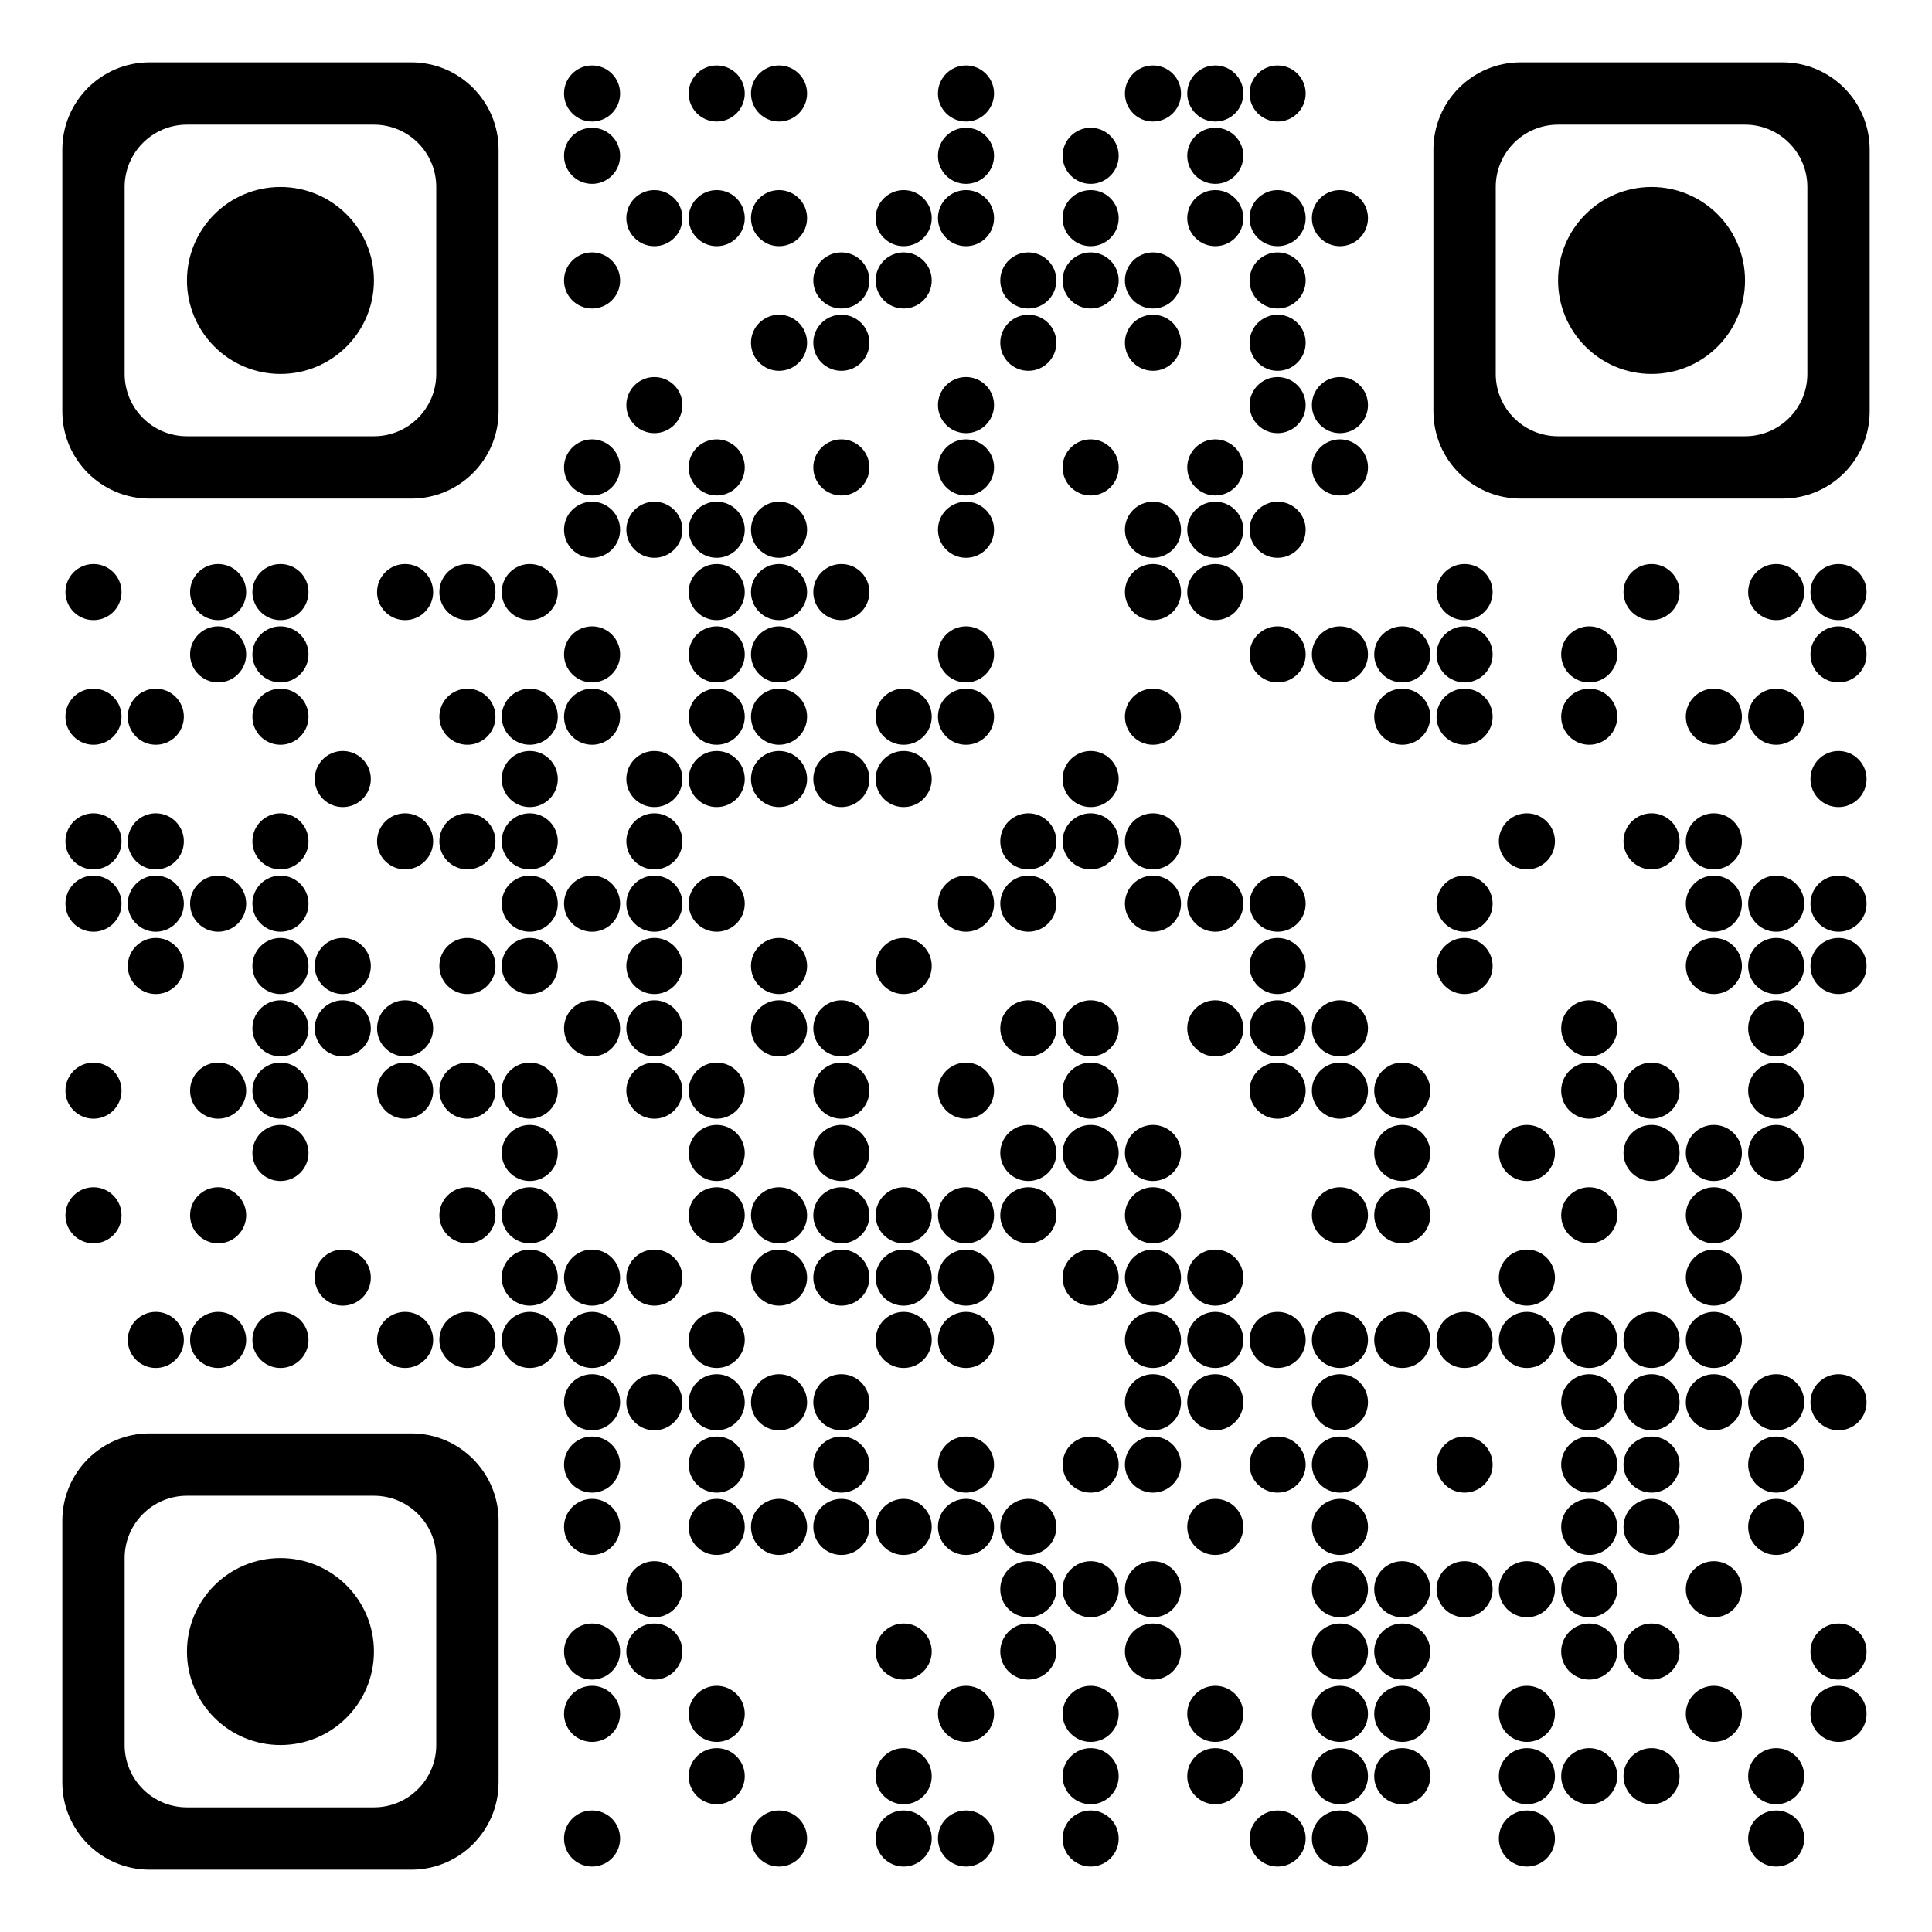
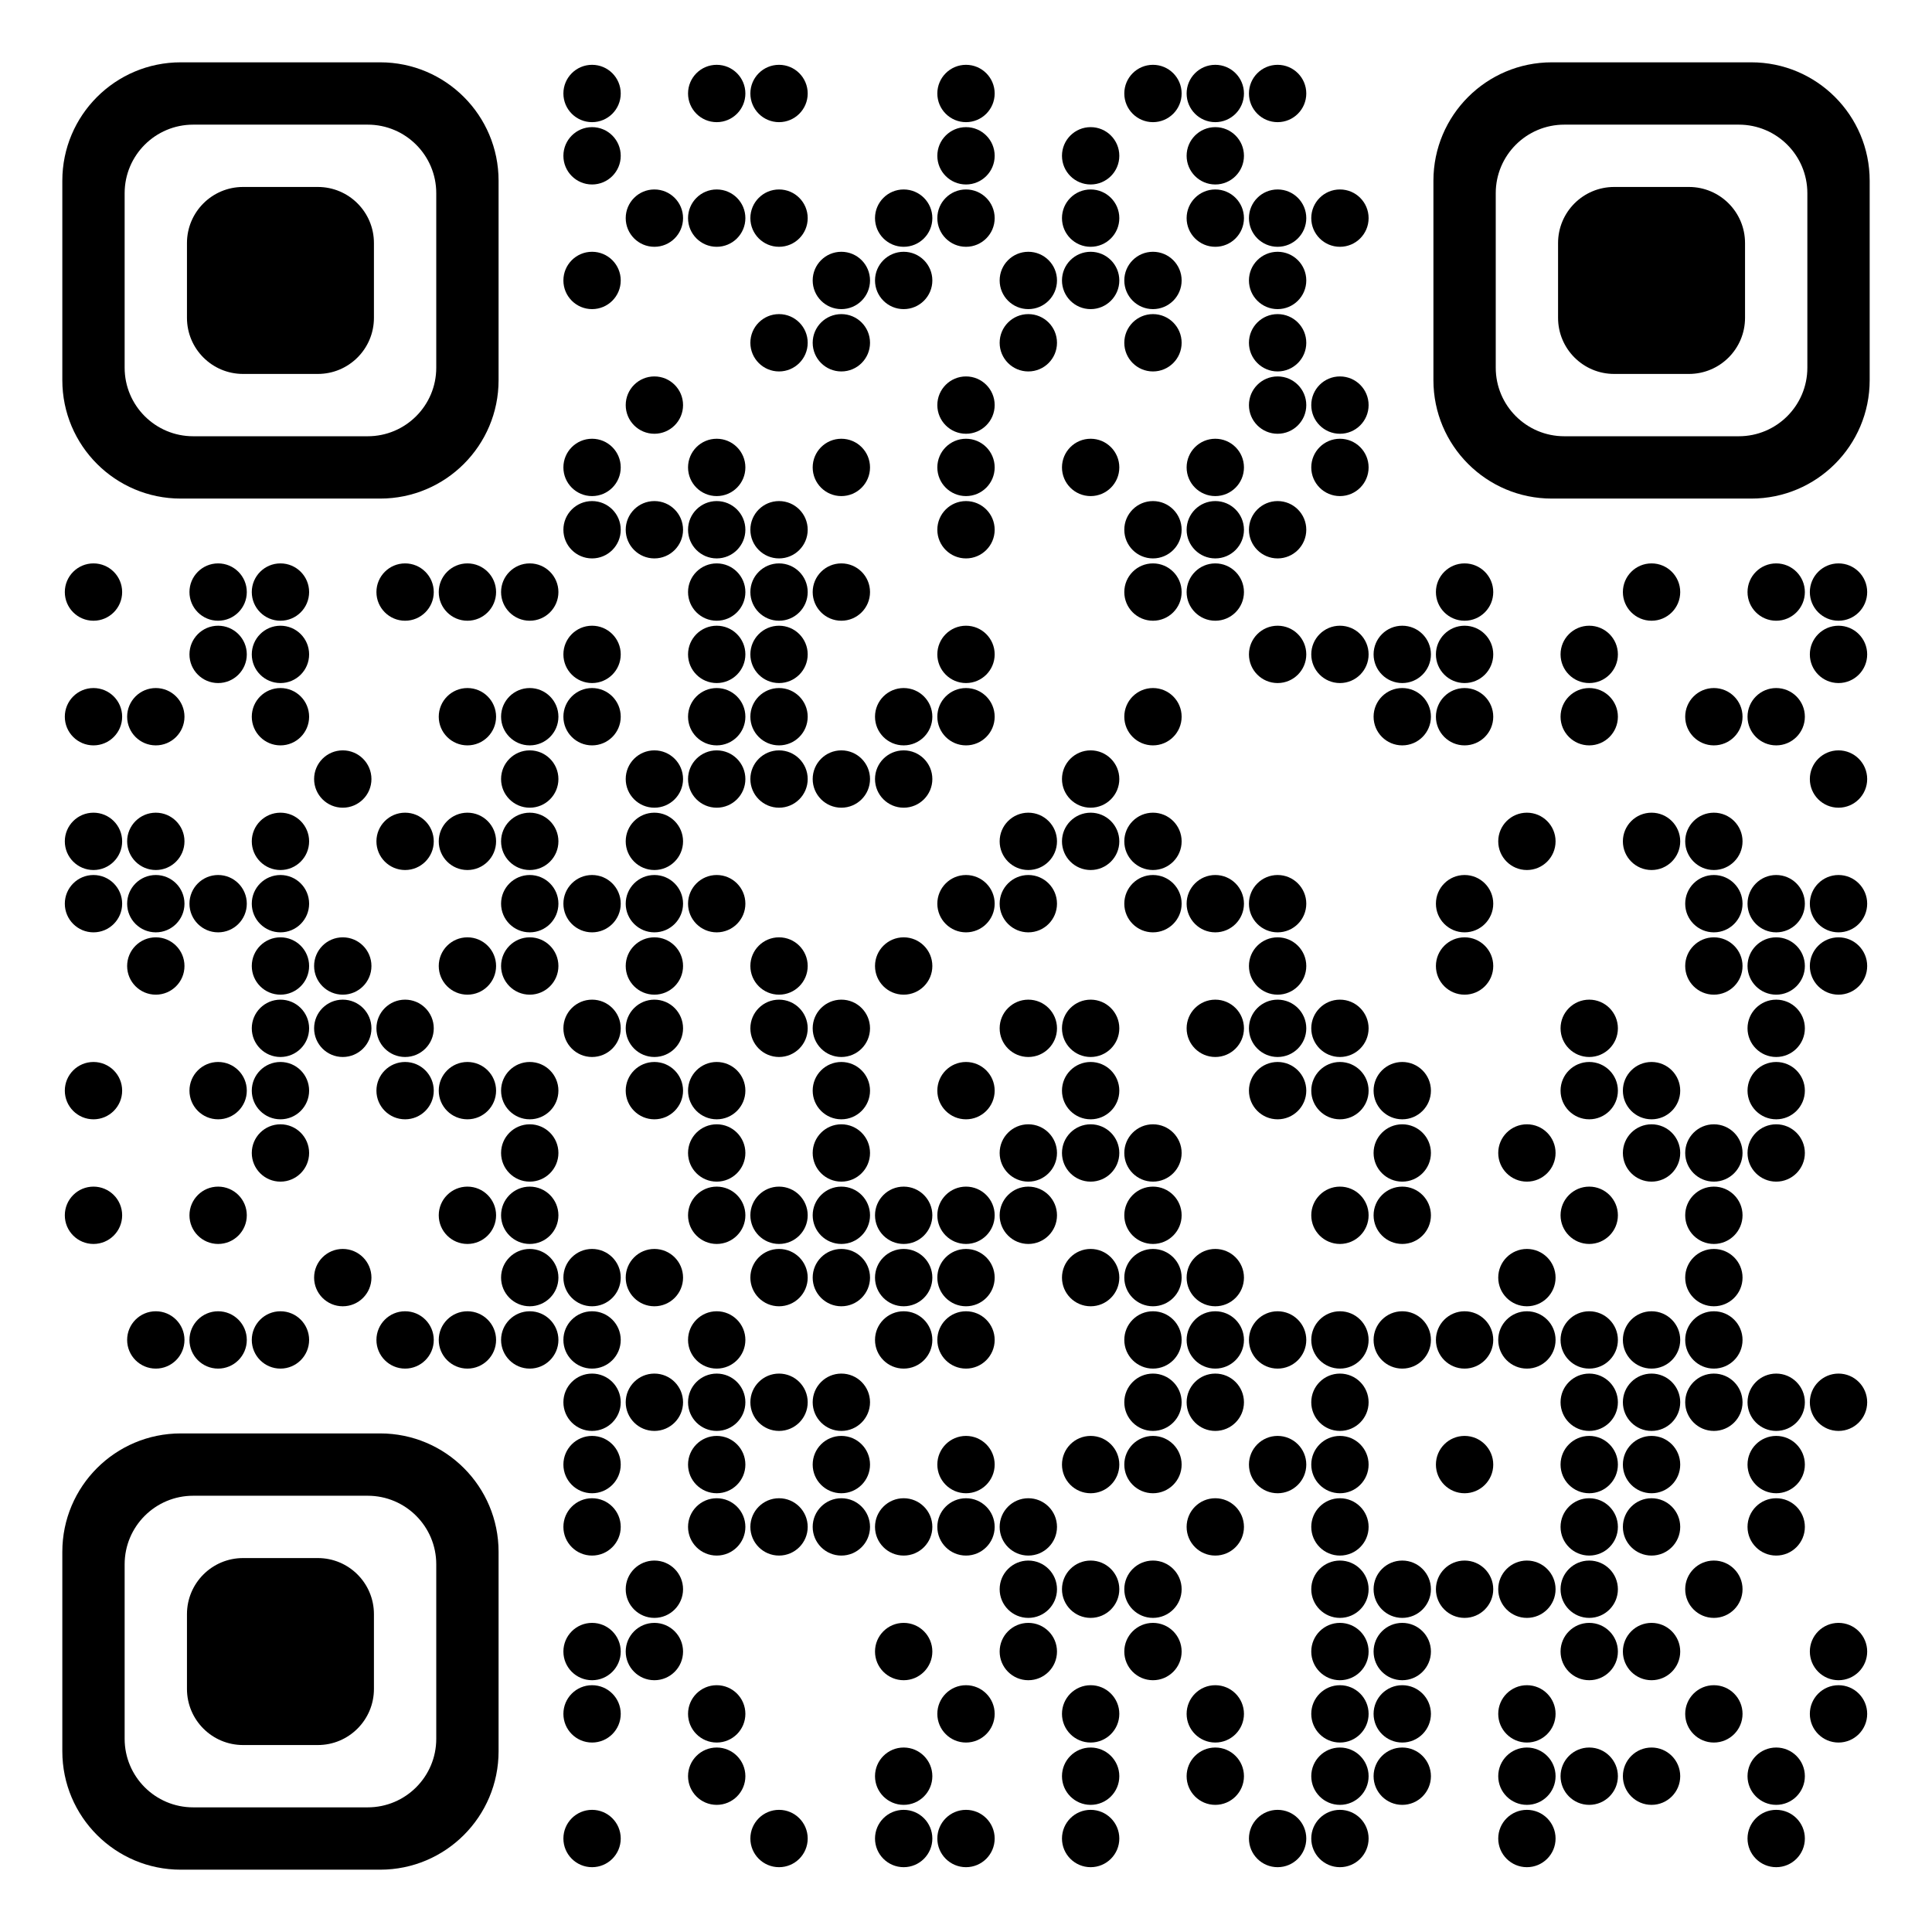
<svg xmlns="http://www.w3.org/2000/svg" viewBox="0 0 31 31">
  <g>
-     <circle cx="9.5" cy="1.5" r=".45" />
-     <circle cx="11.5" cy="1.5" r=".45" />
-     <circle cx="12.5" cy="1.5" r=".45" />
-     <circle cx="15.5" cy="1.5" r=".45" />
-     <circle cx="18.5" cy="1.5" r=".45" />
-     <circle cx="19.5" cy="1.5" r=".45" />
-     <circle cx="20.5" cy="1.5" r=".45" />
-     <circle cx="9.5" cy="2.5" r=".45" />
-     <circle cx="15.5" cy="2.5" r=".45" />
-     <circle cx="17.5" cy="2.5" r=".45" />
-     <circle cx="19.5" cy="2.5" r=".45" />
-     <circle cx="10.5" cy="3.5" r=".45" />
-     <circle cx="11.5" cy="3.5" r=".45" />
-     <circle cx="12.5" cy="3.5" r=".45" />
-     <circle cx="14.5" cy="3.5" r=".45" />
-     <circle cx="15.5" cy="3.5" r=".45" />
-     <circle cx="17.5" cy="3.5" r=".45" />
-     <circle cx="19.5" cy="3.5" r=".45" />
-     <circle cx="20.5" cy="3.5" r=".45" />
-     <circle cx="21.5" cy="3.5" r=".45" />
-     <circle cx="9.5" cy="4.5" r=".45" />
-     <circle cx="13.5" cy="4.5" r=".45" />
-     <circle cx="14.5" cy="4.5" r=".45" />
-     <circle cx="16.5" cy="4.5" r=".45" />
-     <circle cx="17.5" cy="4.5" r=".45" />
-     <circle cx="18.5" cy="4.5" r=".45" />
-     <circle cx="20.5" cy="4.5" r=".45" />
-     <circle cx="12.5" cy="5.5" r=".45" />
-     <circle cx="13.5" cy="5.5" r=".45" />
-     <circle cx="16.5" cy="5.5" r=".45" />
-     <circle cx="18.5" cy="5.5" r=".45" />
-     <circle cx="20.5" cy="5.5" r=".45" />
-     <circle cx="10.5" cy="6.5" r=".45" />
-     <circle cx="15.5" cy="6.5" r=".45" />
-     <circle cx="20.5" cy="6.5" r=".45" />
-     <circle cx="21.5" cy="6.5" r=".45" />
-     <circle cx="9.5" cy="7.5" r=".45" />
-     <circle cx="11.5" cy="7.5" r=".45" />
-     <circle cx="13.5" cy="7.5" r=".45" />
-     <circle cx="15.5" cy="7.5" r=".45" />
-     <circle cx="17.5" cy="7.5" r=".45" />
-     <circle cx="19.5" cy="7.5" r=".45" />
-     <circle cx="21.5" cy="7.5" r=".45" />
-     <circle cx="9.5" cy="8.5" r=".45" />
-     <circle cx="10.5" cy="8.5" r=".45" />
-     <circle cx="11.5" cy="8.5" r=".45" />
-     <circle cx="12.5" cy="8.5" r=".45" />
-     <circle cx="15.5" cy="8.5" r=".45" />
-     <circle cx="18.5" cy="8.5" r=".45" />
-     <circle cx="19.5" cy="8.5" r=".45" />
-     <circle cx="20.5" cy="8.5" r=".45" />
-     <circle cx="1.5" cy="9.5" r=".45" />
-     <circle cx="3.5" cy="9.5" r=".45" />
-     <circle cx="4.5" cy="9.5" r=".45" />
-     <circle cx="6.5" cy="9.5" r=".45" />
-     <circle cx="7.5" cy="9.5" r=".45" />
-     <circle cx="8.5" cy="9.5" r=".45" />
-     <circle cx="11.5" cy="9.5" r=".45" />
-     <circle cx="12.5" cy="9.5" r=".45" />
-     <circle cx="13.5" cy="9.5" r=".45" />
-     <circle cx="18.5" cy="9.5" r=".45" />
-     <circle cx="19.5" cy="9.5" r=".45" />
-     <circle cx="23.5" cy="9.5" r=".45" />
-     <circle cx="26.5" cy="9.5" r=".45" />
-     <circle cx="28.5" cy="9.5" r=".45" />
-     <circle cx="29.5" cy="9.5" r=".45" />
-     <circle cx="3.5" cy="10.5" r=".45" />
-     <circle cx="4.5" cy="10.5" r=".45" />
-     <circle cx="9.5" cy="10.5" r=".45" />
-     <circle cx="11.5" cy="10.5" r=".45" />
-     <circle cx="12.5" cy="10.5" r=".45" />
-     <circle cx="15.5" cy="10.5" r=".45" />
-     <circle cx="20.5" cy="10.5" r=".45" />
-     <circle cx="21.5" cy="10.5" r=".45" />
-     <circle cx="22.5" cy="10.5" r=".45" />
-     <circle cx="23.5" cy="10.5" r=".45" />
-     <circle cx="25.5" cy="10.5" r=".45" />
-     <circle cx="29.5" cy="10.5" r=".45" />
-     <circle cx="1.5" cy="11.5" r=".45" />
-     <circle cx="2.5" cy="11.5" r=".45" />
-     <circle cx="4.5" cy="11.5" r=".45" />
-     <circle cx="7.5" cy="11.5" r=".45" />
-     <circle cx="8.5" cy="11.5" r=".45" />
-     <circle cx="9.5" cy="11.5" r=".45" />
-     <circle cx="11.5" cy="11.5" r=".45" />
-     <circle cx="12.5" cy="11.5" r=".45" />
-     <circle cx="14.5" cy="11.5" r=".45" />
-     <circle cx="15.5" cy="11.5" r=".45" />
-     <circle cx="18.5" cy="11.5" r=".45" />
-     <circle cx="22.5" cy="11.5" r=".45" />
-     <circle cx="23.5" cy="11.5" r=".45" />
-     <circle cx="25.5" cy="11.5" r=".45" />
-     <circle cx="27.5" cy="11.5" r=".45" />
-     <circle cx="28.5" cy="11.5" r=".45" />
-     <circle cx="5.5" cy="12.5" r=".45" />
-     <circle cx="8.5" cy="12.5" r=".45" />
-     <circle cx="10.5" cy="12.5" r=".45" />
-     <circle cx="11.5" cy="12.5" r=".45" />
-     <circle cx="12.5" cy="12.5" r=".45" />
-     <circle cx="13.5" cy="12.5" r=".45" />
-     <circle cx="14.5" cy="12.5" r=".45" />
-     <circle cx="17.5" cy="12.5" r=".45" />
-     <circle cx="29.5" cy="12.5" r=".45" />
-     <circle cx="1.5" cy="13.5" r=".45" />
-     <circle cx="2.5" cy="13.5" r=".45" />
-     <circle cx="4.5" cy="13.5" r=".45" />
-     <circle cx="6.5" cy="13.5" r=".45" />
-     <circle cx="7.5" cy="13.5" r=".45" />
-     <circle cx="8.5" cy="13.5" r=".45" />
-     <circle cx="10.5" cy="13.5" r=".45" />
-     <circle cx="16.5" cy="13.5" r=".45" />
-     <circle cx="17.5" cy="13.5" r=".45" />
-     <circle cx="18.5" cy="13.5" r=".45" />
-     <circle cx="24.5" cy="13.5" r=".45" />
-     <circle cx="26.5" cy="13.5" r=".45" />
-     <circle cx="27.5" cy="13.5" r=".45" />
-     <circle cx="1.5" cy="14.5" r=".45" />
-     <circle cx="2.5" cy="14.5" r=".45" />
-     <circle cx="3.5" cy="14.5" r=".45" />
-     <circle cx="4.5" cy="14.5" r=".45" />
-     <circle cx="8.5" cy="14.5" r=".45" />
-     <circle cx="9.5" cy="14.5" r=".45" />
-     <circle cx="10.5" cy="14.5" r=".45" />
-     <circle cx="11.5" cy="14.5" r=".45" />
-     <circle cx="15.5" cy="14.5" r=".45" />
-     <circle cx="16.5" cy="14.5" r=".45" />
-     <circle cx="18.5" cy="14.5" r=".45" />
-     <circle cx="19.5" cy="14.5" r=".45" />
-     <circle cx="20.5" cy="14.5" r=".45" />
-     <circle cx="23.5" cy="14.5" r=".45" />
-     <circle cx="27.5" cy="14.5" r=".45" />
-     <circle cx="28.5" cy="14.5" r=".45" />
-     <circle cx="29.5" cy="14.5" r=".45" />
-     <circle cx="2.5" cy="15.5" r=".45" />
-     <circle cx="4.5" cy="15.5" r=".45" />
-     <circle cx="5.5" cy="15.5" r=".45" />
-     <circle cx="7.5" cy="15.5" r=".45" />
-     <circle cx="8.5" cy="15.5" r=".45" />
-     <circle cx="10.5" cy="15.5" r=".45" />
-     <circle cx="12.5" cy="15.5" r=".45" />
-     <circle cx="14.5" cy="15.5" r=".45" />
-     <circle cx="20.5" cy="15.5" r=".45" />
-     <circle cx="23.5" cy="15.5" r=".45" />
-     <circle cx="27.5" cy="15.5" r=".45" />
-     <circle cx="28.5" cy="15.5" r=".45" />
-     <circle cx="29.5" cy="15.5" r=".45" />
-     <circle cx="4.5" cy="16.5" r=".45" />
-     <circle cx="5.5" cy="16.5" r=".45" />
-     <circle cx="6.5" cy="16.5" r=".45" />
-     <circle cx="9.5" cy="16.5" r=".45" />
-     <circle cx="10.5" cy="16.5" r=".45" />
-     <circle cx="12.5" cy="16.5" r=".45" />
-     <circle cx="13.5" cy="16.5" r=".45" />
-     <circle cx="16.5" cy="16.5" r=".45" />
-     <circle cx="17.5" cy="16.5" r=".45" />
-     <circle cx="19.5" cy="16.5" r=".45" />
-     <circle cx="20.5" cy="16.5" r=".45" />
-     <circle cx="21.5" cy="16.5" r=".45" />
-     <circle cx="25.5" cy="16.5" r=".45" />
-     <circle cx="28.5" cy="16.5" r=".45" />
-     <circle cx="1.5" cy="17.5" r=".45" />
-     <circle cx="3.5" cy="17.5" r=".45" />
-     <circle cx="4.5" cy="17.5" r=".45" />
-     <circle cx="6.5" cy="17.5" r=".45" />
-     <circle cx="7.5" cy="17.5" r=".45" />
-     <circle cx="8.5" cy="17.5" r=".45" />
-     <circle cx="10.5" cy="17.5" r=".45" />
-     <circle cx="11.5" cy="17.5" r=".45" />
-     <circle cx="13.5" cy="17.5" r=".45" />
-     <circle cx="15.5" cy="17.5" r=".45" />
-     <circle cx="17.5" cy="17.5" r=".45" />
-     <circle cx="20.5" cy="17.5" r=".45" />
-     <circle cx="21.5" cy="17.5" r=".45" />
-     <circle cx="22.5" cy="17.5" r=".45" />
-     <circle cx="25.5" cy="17.5" r=".45" />
-     <circle cx="26.5" cy="17.5" r=".45" />
-     <circle cx="28.5" cy="17.5" r=".45" />
-     <circle cx="4.5" cy="18.5" r=".45" />
-     <circle cx="8.5" cy="18.5" r=".45" />
-     <circle cx="11.5" cy="18.5" r=".45" />
-     <circle cx="13.5" cy="18.5" r=".45" />
-     <circle cx="16.5" cy="18.5" r=".45" />
-     <circle cx="17.5" cy="18.5" r=".45" />
-     <circle cx="18.5" cy="18.5" r=".45" />
-     <circle cx="22.5" cy="18.5" r=".45" />
-     <circle cx="24.5" cy="18.5" r=".45" />
-     <circle cx="26.5" cy="18.5" r=".45" />
-     <circle cx="27.5" cy="18.5" r=".45" />
-     <circle cx="28.5" cy="18.5" r=".45" />
-     <circle cx="1.5" cy="19.5" r=".45" />
-     <circle cx="3.5" cy="19.5" r=".45" />
-     <circle cx="7.5" cy="19.5" r=".45" />
-     <circle cx="8.5" cy="19.5" r=".45" />
-     <circle cx="11.5" cy="19.5" r=".45" />
-     <circle cx="12.5" cy="19.5" r=".45" />
-     <circle cx="13.5" cy="19.5" r=".45" />
-     <circle cx="14.5" cy="19.5" r=".45" />
-     <circle cx="15.5" cy="19.5" r=".45" />
-     <circle cx="16.5" cy="19.5" r=".45" />
-     <circle cx="18.5" cy="19.5" r=".45" />
-     <circle cx="21.5" cy="19.5" r=".45" />
-     <circle cx="22.5" cy="19.5" r=".45" />
-     <circle cx="25.5" cy="19.5" r=".45" />
-     <circle cx="27.5" cy="19.5" r=".45" />
-     <circle cx="5.5" cy="20.5" r=".45" />
-     <circle cx="8.5" cy="20.5" r=".45" />
-     <circle cx="9.5" cy="20.5" r=".45" />
-     <circle cx="10.5" cy="20.5" r=".45" />
-     <circle cx="12.5" cy="20.5" r=".45" />
-     <circle cx="13.5" cy="20.5" r=".45" />
-     <circle cx="14.5" cy="20.5" r=".45" />
-     <circle cx="15.5" cy="20.5" r=".45" />
-     <circle cx="17.5" cy="20.5" r=".45" />
-     <circle cx="18.5" cy="20.5" r=".45" />
-     <circle cx="19.5" cy="20.5" r=".45" />
-     <circle cx="24.5" cy="20.5" r=".45" />
-     <circle cx="27.5" cy="20.5" r=".45" />
-     <circle cx="2.5" cy="21.5" r=".45" />
-     <circle cx="3.5" cy="21.5" r=".45" />
-     <circle cx="4.5" cy="21.5" r=".45" />
-     <circle cx="6.5" cy="21.5" r=".45" />
-     <circle cx="7.5" cy="21.5" r=".45" />
-     <circle cx="8.5" cy="21.5" r=".45" />
-     <circle cx="9.5" cy="21.5" r=".45" />
-     <circle cx="11.5" cy="21.5" r=".45" />
-     <circle cx="14.5" cy="21.5" r=".45" />
-     <circle cx="15.5" cy="21.5" r=".45" />
-     <circle cx="18.5" cy="21.5" r=".45" />
-     <circle cx="19.5" cy="21.5" r=".45" />
-     <circle cx="20.5" cy="21.5" r=".45" />
-     <circle cx="21.5" cy="21.5" r=".45" />
-     <circle cx="22.5" cy="21.5" r=".45" />
-     <circle cx="23.5" cy="21.5" r=".45" />
-     <circle cx="24.5" cy="21.5" r=".45" />
-     <circle cx="25.5" cy="21.5" r=".45" />
-     <circle cx="26.5" cy="21.5" r=".45" />
-     <circle cx="27.5" cy="21.5" r=".45" />
-     <circle cx="9.5" cy="22.5" r=".45" />
-     <circle cx="10.5" cy="22.5" r=".45" />
-     <circle cx="11.5" cy="22.5" r=".45" />
-     <circle cx="12.5" cy="22.5" r=".45" />
-     <circle cx="13.5" cy="22.5" r=".45" />
-     <circle cx="18.5" cy="22.5" r=".45" />
-     <circle cx="19.5" cy="22.5" r=".45" />
-     <circle cx="21.5" cy="22.5" r=".45" />
-     <circle cx="25.5" cy="22.5" r=".45" />
-     <circle cx="26.5" cy="22.5" r=".45" />
-     <circle cx="27.5" cy="22.5" r=".45" />
-     <circle cx="28.5" cy="22.5" r=".45" />
-     <circle cx="29.5" cy="22.5" r=".45" />
-     <circle cx="9.5" cy="23.5" r=".45" />
-     <circle cx="11.5" cy="23.5" r=".45" />
-     <circle cx="13.5" cy="23.5" r=".45" />
-     <circle cx="15.5" cy="23.5" r=".45" />
-     <circle cx="17.5" cy="23.5" r=".45" />
-     <circle cx="18.5" cy="23.5" r=".45" />
-     <circle cx="20.5" cy="23.5" r=".45" />
-     <circle cx="21.5" cy="23.5" r=".45" />
-     <circle cx="23.5" cy="23.5" r=".45" />
-     <circle cx="25.5" cy="23.5" r=".45" />
-     <circle cx="26.5" cy="23.5" r=".45" />
-     <circle cx="28.5" cy="23.5" r=".45" />
-     <circle cx="9.5" cy="24.5" r=".45" />
-     <circle cx="11.5" cy="24.5" r=".45" />
-     <circle cx="12.5" cy="24.5" r=".45" />
-     <circle cx="13.5" cy="24.5" r=".45" />
-     <circle cx="14.5" cy="24.5" r=".45" />
-     <circle cx="15.5" cy="24.5" r=".45" />
-     <circle cx="16.5" cy="24.5" r=".45" />
-     <circle cx="19.5" cy="24.5" r=".45" />
-     <circle cx="21.5" cy="24.5" r=".45" />
-     <circle cx="25.5" cy="24.5" r=".45" />
-     <circle cx="26.5" cy="24.5" r=".45" />
-     <circle cx="28.5" cy="24.5" r=".45" />
-     <circle cx="10.5" cy="25.5" r=".45" />
-     <circle cx="16.5" cy="25.5" r=".45" />
-     <circle cx="17.5" cy="25.5" r=".45" />
-     <circle cx="18.5" cy="25.5" r=".45" />
-     <circle cx="21.5" cy="25.5" r=".45" />
-     <circle cx="22.5" cy="25.5" r=".45" />
-     <circle cx="23.5" cy="25.5" r=".45" />
-     <circle cx="24.5" cy="25.5" r=".45" />
-     <circle cx="25.5" cy="25.5" r=".45" />
-     <circle cx="27.5" cy="25.5" r=".45" />
-     <circle cx="9.5" cy="26.5" r=".45" />
-     <circle cx="10.5" cy="26.5" r=".45" />
-     <circle cx="14.5" cy="26.5" r=".45" />
-     <circle cx="16.5" cy="26.5" r=".45" />
-     <circle cx="18.5" cy="26.5" r=".45" />
-     <circle cx="21.5" cy="26.5" r=".45" />
-     <circle cx="22.5" cy="26.5" r=".45" />
-     <circle cx="25.5" cy="26.5" r=".45" />
-     <circle cx="26.5" cy="26.5" r=".45" />
-     <circle cx="29.5" cy="26.5" r=".45" />
-     <circle cx="9.5" cy="27.5" r=".45" />
-     <circle cx="11.5" cy="27.5" r=".45" />
-     <circle cx="15.5" cy="27.5" r=".45" />
-     <circle cx="17.5" cy="27.5" r=".45" />
-     <circle cx="19.5" cy="27.5" r=".45" />
-     <circle cx="21.5" cy="27.5" r=".45" />
-     <circle cx="22.5" cy="27.5" r=".45" />
-     <circle cx="24.5" cy="27.5" r=".45" />
-     <circle cx="27.5" cy="27.5" r=".45" />
-     <circle cx="29.5" cy="27.5" r=".45" />
-     <circle cx="11.5" cy="28.5" r=".45" />
-     <circle cx="14.5" cy="28.5" r=".45" />
-     <circle cx="17.5" cy="28.5" r=".45" />
-     <circle cx="19.5" cy="28.5" r=".45" />
-     <circle cx="21.5" cy="28.5" r=".45" />
-     <circle cx="22.5" cy="28.5" r=".45" />
-     <circle cx="24.5" cy="28.5" r=".45" />
-     <circle cx="25.5" cy="28.5" r=".45" />
-     <circle cx="26.5" cy="28.5" r=".45" />
-     <circle cx="28.5" cy="28.5" r=".45" />
-     <circle cx="9.5" cy="29.5" r=".45" />
-     <circle cx="12.5" cy="29.5" r=".45" />
-     <circle cx="14.5" cy="29.5" r=".45" />
-     <circle cx="15.5" cy="29.5" r=".45" />
-     <circle cx="17.5" cy="29.5" r=".45" />
-     <circle cx="20.5" cy="29.5" r=".45" />
-     <circle cx="21.5" cy="29.5" r=".45" />
-     <circle cx="24.5" cy="29.5" r=".45" />
-     <circle cx="28.5" cy="29.5" r=".45" />
-     <path fill-rule="evenodd" d="M2.4 1h4.2a1.4 1.4 0 0 1 1.4 1.4v4.2a1.4 1.4 0 0 1 -1.4 1.4h-4.2a1.4 1.4 0 0 1 -1.4 -1.4v-4.2a1.4 1.4 0 0 1 1.4 -1.4zM3 2h3a1 1 0 0 1 1 1v3a1 1 0 0 1 -1 1h-3a1 1 0 0 1 -1 -1v-3a1 1 0 0 1 1 -1z" />
-     <circle cx="4.5" cy="4.5" r="1.5" />
-     <path fill-rule="evenodd" d="M24.4 1h4.2a1.4 1.4 0 0 1 1.4 1.4v4.2a1.4 1.4 0 0 1 -1.4 1.4h-4.2a1.4 1.4 0 0 1 -1.4 -1.4v-4.2a1.4 1.4 0 0 1 1.4 -1.4zM25 2h3a1 1 0 0 1 1 1v3a1 1 0 0 1 -1 1h-3a1 1 0 0 1 -1 -1v-3a1 1 0 0 1 1 -1z" />
-     <circle cx="26.5" cy="4.5" r="1.5" />
-     <path fill-rule="evenodd" d="M2.4 23h4.2a1.4 1.4 0 0 1 1.4 1.4v4.2a1.4 1.4 0 0 1 -1.4 1.4h-4.2a1.4 1.4 0 0 1 -1.4 -1.4v-4.2a1.4 1.4 0 0 1 1.4 -1.4zM3 24h3a1 1 0 0 1 1 1v3a1 1 0 0 1 -1 1h-3a1 1 0 0 1 -1 -1v-3a1 1 0 0 1 1 -1z" />
-     <circle cx="4.5" cy="26.5" r="1.5" />
+     <circle cx="9.5" cy="1.5" r=".46" />
+     <circle cx="11.5" cy="1.5" r=".46" />
+     <circle cx="12.5" cy="1.5" r=".46" />
+     <circle cx="15.5" cy="1.5" r=".46" />
+     <circle cx="18.5" cy="1.5" r=".46" />
+     <circle cx="19.5" cy="1.5" r=".46" />
+     <circle cx="20.5" cy="1.5" r=".46" />
+     <circle cx="9.5" cy="2.5" r=".46" />
+     <circle cx="15.5" cy="2.5" r=".46" />
+     <circle cx="17.5" cy="2.5" r=".46" />
+     <circle cx="19.5" cy="2.5" r=".46" />
+     <circle cx="10.5" cy="3.5" r=".46" />
+     <circle cx="11.5" cy="3.5" r=".46" />
+     <circle cx="12.5" cy="3.5" r=".46" />
+     <circle cx="14.5" cy="3.5" r=".46" />
+     <circle cx="15.5" cy="3.5" r=".46" />
+     <circle cx="17.5" cy="3.5" r=".46" />
+     <circle cx="19.5" cy="3.5" r=".46" />
+     <circle cx="20.5" cy="3.5" r=".46" />
+     <circle cx="21.5" cy="3.5" r=".46" />
+     <circle cx="9.5" cy="4.5" r=".46" />
+     <circle cx="13.5" cy="4.5" r=".46" />
+     <circle cx="14.5" cy="4.5" r=".46" />
+     <circle cx="16.5" cy="4.5" r=".46" />
+     <circle cx="17.5" cy="4.5" r=".46" />
+     <circle cx="18.5" cy="4.5" r=".46" />
+     <circle cx="20.5" cy="4.5" r=".46" />
+     <circle cx="12.5" cy="5.5" r=".46" />
+     <circle cx="13.5" cy="5.5" r=".46" />
+     <circle cx="16.5" cy="5.5" r=".46" />
+     <circle cx="18.5" cy="5.5" r=".46" />
+     <circle cx="20.5" cy="5.5" r=".46" />
+     <circle cx="10.5" cy="6.5" r=".46" />
+     <circle cx="15.5" cy="6.5" r=".46" />
+     <circle cx="20.5" cy="6.5" r=".46" />
+     <circle cx="21.5" cy="6.5" r=".46" />
+     <circle cx="9.5" cy="7.5" r=".46" />
+     <circle cx="11.5" cy="7.5" r=".46" />
+     <circle cx="13.5" cy="7.5" r=".46" />
+     <circle cx="15.5" cy="7.5" r=".46" />
+     <circle cx="17.5" cy="7.5" r=".46" />
+     <circle cx="19.5" cy="7.5" r=".46" />
+     <circle cx="21.5" cy="7.5" r=".46" />
+     <circle cx="9.5" cy="8.5" r=".46" />
+     <circle cx="10.5" cy="8.5" r=".46" />
+     <circle cx="11.5" cy="8.5" r=".46" />
+     <circle cx="12.5" cy="8.5" r=".46" />
+     <circle cx="15.5" cy="8.5" r=".46" />
+     <circle cx="18.5" cy="8.5" r=".46" />
+     <circle cx="19.5" cy="8.5" r=".46" />
+     <circle cx="20.5" cy="8.5" r=".46" />
+     <circle cx="1.5" cy="9.5" r=".46" />
+     <circle cx="3.5" cy="9.5" r=".46" />
+     <circle cx="4.5" cy="9.5" r=".46" />
+     <circle cx="6.5" cy="9.5" r=".46" />
+     <circle cx="7.5" cy="9.5" r=".46" />
+     <circle cx="8.5" cy="9.5" r=".46" />
+     <circle cx="11.5" cy="9.5" r=".46" />
+     <circle cx="12.5" cy="9.5" r=".46" />
+     <circle cx="13.5" cy="9.5" r=".46" />
+     <circle cx="18.5" cy="9.5" r=".46" />
+     <circle cx="19.5" cy="9.5" r=".46" />
+     <circle cx="23.5" cy="9.5" r=".46" />
+     <circle cx="26.5" cy="9.5" r=".46" />
+     <circle cx="28.5" cy="9.5" r=".46" />
+     <circle cx="29.5" cy="9.5" r=".46" />
+     <circle cx="3.5" cy="10.5" r=".46" />
+     <circle cx="4.5" cy="10.5" r=".46" />
+     <circle cx="9.5" cy="10.5" r=".46" />
+     <circle cx="11.5" cy="10.5" r=".46" />
+     <circle cx="12.5" cy="10.5" r=".46" />
+     <circle cx="15.5" cy="10.5" r=".46" />
+     <circle cx="20.5" cy="10.5" r=".46" />
+     <circle cx="21.5" cy="10.5" r=".46" />
+     <circle cx="22.5" cy="10.5" r=".46" />
+     <circle cx="23.5" cy="10.5" r=".46" />
+     <circle cx="25.5" cy="10.5" r=".46" />
+     <circle cx="29.5" cy="10.5" r=".46" />
+     <circle cx="1.5" cy="11.5" r=".46" />
+     <circle cx="2.5" cy="11.5" r=".46" />
+     <circle cx="4.5" cy="11.5" r=".46" />
+     <circle cx="7.5" cy="11.5" r=".46" />
+     <circle cx="8.5" cy="11.5" r=".46" />
+     <circle cx="9.5" cy="11.5" r=".46" />
+     <circle cx="11.5" cy="11.5" r=".46" />
+     <circle cx="12.5" cy="11.5" r=".46" />
+     <circle cx="14.5" cy="11.5" r=".46" />
+     <circle cx="15.5" cy="11.5" r=".46" />
+     <circle cx="18.5" cy="11.5" r=".46" />
+     <circle cx="22.5" cy="11.5" r=".46" />
+     <circle cx="23.5" cy="11.5" r=".46" />
+     <circle cx="25.5" cy="11.5" r=".46" />
+     <circle cx="27.5" cy="11.5" r=".46" />
+     <circle cx="28.5" cy="11.5" r=".46" />
+     <circle cx="5.5" cy="12.5" r=".46" />
+     <circle cx="8.5" cy="12.5" r=".46" />
+     <circle cx="10.5" cy="12.5" r=".46" />
+     <circle cx="11.5" cy="12.5" r=".46" />
+     <circle cx="12.5" cy="12.5" r=".46" />
+     <circle cx="13.5" cy="12.5" r=".46" />
+     <circle cx="14.5" cy="12.5" r=".46" />
+     <circle cx="17.5" cy="12.5" r=".46" />
+     <circle cx="29.5" cy="12.5" r=".46" />
+     <circle cx="1.5" cy="13.5" r=".46" />
+     <circle cx="2.5" cy="13.5" r=".46" />
+     <circle cx="4.5" cy="13.5" r=".46" />
+     <circle cx="6.5" cy="13.5" r=".46" />
+     <circle cx="7.5" cy="13.5" r=".46" />
+     <circle cx="8.5" cy="13.5" r=".46" />
+     <circle cx="10.5" cy="13.5" r=".46" />
+     <circle cx="16.5" cy="13.5" r=".46" />
+     <circle cx="17.5" cy="13.5" r=".46" />
+     <circle cx="18.5" cy="13.5" r=".46" />
+     <circle cx="24.5" cy="13.5" r=".46" />
+     <circle cx="26.5" cy="13.5" r=".46" />
+     <circle cx="27.5" cy="13.5" r=".46" />
+     <circle cx="1.5" cy="14.5" r=".46" />
+     <circle cx="2.5" cy="14.5" r=".46" />
+     <circle cx="3.5" cy="14.5" r=".46" />
+     <circle cx="4.5" cy="14.5" r=".46" />
+     <circle cx="8.5" cy="14.5" r=".46" />
+     <circle cx="9.5" cy="14.5" r=".46" />
+     <circle cx="10.5" cy="14.5" r=".46" />
+     <circle cx="11.5" cy="14.5" r=".46" />
+     <circle cx="15.5" cy="14.5" r=".46" />
+     <circle cx="16.5" cy="14.5" r=".46" />
+     <circle cx="18.5" cy="14.5" r=".46" />
+     <circle cx="19.5" cy="14.5" r=".46" />
+     <circle cx="20.5" cy="14.5" r=".46" />
+     <circle cx="23.5" cy="14.5" r=".46" />
+     <circle cx="27.5" cy="14.5" r=".46" />
+     <circle cx="28.5" cy="14.5" r=".46" />
+     <circle cx="29.5" cy="14.5" r=".46" />
+     <circle cx="2.5" cy="15.5" r=".46" />
+     <circle cx="4.5" cy="15.5" r=".46" />
+     <circle cx="5.5" cy="15.5" r=".46" />
+     <circle cx="7.5" cy="15.5" r=".46" />
+     <circle cx="8.5" cy="15.5" r=".46" />
+     <circle cx="10.5" cy="15.5" r=".46" />
+     <circle cx="12.5" cy="15.5" r=".46" />
+     <circle cx="14.5" cy="15.5" r=".46" />
+     <circle cx="20.5" cy="15.5" r=".46" />
+     <circle cx="23.5" cy="15.5" r=".46" />
+     <circle cx="27.5" cy="15.5" r=".46" />
+     <circle cx="28.5" cy="15.5" r=".46" />
+     <circle cx="29.5" cy="15.5" r=".46" />
+     <circle cx="4.5" cy="16.5" r=".46" />
+     <circle cx="5.5" cy="16.5" r=".46" />
+     <circle cx="6.5" cy="16.5" r=".46" />
+     <circle cx="9.5" cy="16.5" r=".46" />
+     <circle cx="10.5" cy="16.5" r=".46" />
+     <circle cx="12.5" cy="16.5" r=".46" />
+     <circle cx="13.5" cy="16.5" r=".46" />
+     <circle cx="16.5" cy="16.5" r=".46" />
+     <circle cx="17.5" cy="16.5" r=".46" />
+     <circle cx="19.5" cy="16.5" r=".46" />
+     <circle cx="20.5" cy="16.5" r=".46" />
+     <circle cx="21.5" cy="16.5" r=".46" />
+     <circle cx="25.5" cy="16.5" r=".46" />
+     <circle cx="28.5" cy="16.5" r=".46" />
+     <circle cx="1.5" cy="17.5" r=".46" />
+     <circle cx="3.5" cy="17.5" r=".46" />
+     <circle cx="4.5" cy="17.5" r=".46" />
+     <circle cx="6.5" cy="17.5" r=".46" />
+     <circle cx="7.5" cy="17.5" r=".46" />
+     <circle cx="8.5" cy="17.5" r=".46" />
+     <circle cx="10.5" cy="17.5" r=".46" />
+     <circle cx="11.5" cy="17.5" r=".46" />
+     <circle cx="13.5" cy="17.5" r=".46" />
+     <circle cx="15.5" cy="17.5" r=".46" />
+     <circle cx="17.5" cy="17.5" r=".46" />
+     <circle cx="20.5" cy="17.5" r=".46" />
+     <circle cx="21.5" cy="17.5" r=".46" />
+     <circle cx="22.5" cy="17.5" r=".46" />
+     <circle cx="25.5" cy="17.5" r=".46" />
+     <circle cx="26.5" cy="17.5" r=".46" />
+     <circle cx="28.5" cy="17.5" r=".46" />
+     <circle cx="4.5" cy="18.5" r=".46" />
+     <circle cx="8.5" cy="18.5" r=".46" />
+     <circle cx="11.5" cy="18.5" r=".46" />
+     <circle cx="13.5" cy="18.5" r=".46" />
+     <circle cx="16.5" cy="18.5" r=".46" />
+     <circle cx="17.5" cy="18.5" r=".46" />
+     <circle cx="18.5" cy="18.5" r=".46" />
+     <circle cx="22.5" cy="18.5" r=".46" />
+     <circle cx="24.5" cy="18.5" r=".46" />
+     <circle cx="26.5" cy="18.5" r=".46" />
+     <circle cx="27.5" cy="18.5" r=".46" />
+     <circle cx="28.5" cy="18.5" r=".46" />
+     <circle cx="1.5" cy="19.5" r=".46" />
+     <circle cx="3.5" cy="19.5" r=".46" />
+     <circle cx="7.5" cy="19.5" r=".46" />
+     <circle cx="8.5" cy="19.5" r=".46" />
+     <circle cx="11.5" cy="19.5" r=".46" />
+     <circle cx="12.5" cy="19.5" r=".46" />
+     <circle cx="13.5" cy="19.5" r=".46" />
+     <circle cx="14.5" cy="19.5" r=".46" />
+     <circle cx="15.5" cy="19.5" r=".46" />
+     <circle cx="16.5" cy="19.5" r=".46" />
+     <circle cx="18.5" cy="19.5" r=".46" />
+     <circle cx="21.5" cy="19.5" r=".46" />
+     <circle cx="22.5" cy="19.5" r=".46" />
+     <circle cx="25.5" cy="19.5" r=".46" />
+     <circle cx="27.5" cy="19.5" r=".46" />
+     <circle cx="5.5" cy="20.5" r=".46" />
+     <circle cx="8.5" cy="20.5" r=".46" />
+     <circle cx="9.5" cy="20.5" r=".46" />
+     <circle cx="10.5" cy="20.5" r=".46" />
+     <circle cx="12.5" cy="20.5" r=".46" />
+     <circle cx="13.5" cy="20.5" r=".46" />
+     <circle cx="14.5" cy="20.5" r=".46" />
+     <circle cx="15.5" cy="20.5" r=".46" />
+     <circle cx="17.5" cy="20.5" r=".46" />
+     <circle cx="18.5" cy="20.5" r=".46" />
+     <circle cx="19.5" cy="20.5" r=".46" />
+     <circle cx="24.5" cy="20.5" r=".46" />
+     <circle cx="27.5" cy="20.5" r=".46" />
+     <circle cx="2.5" cy="21.5" r=".46" />
+     <circle cx="3.5" cy="21.5" r=".46" />
+     <circle cx="4.5" cy="21.5" r=".46" />
+     <circle cx="6.5" cy="21.5" r=".46" />
+     <circle cx="7.5" cy="21.5" r=".46" />
+     <circle cx="8.5" cy="21.5" r=".46" />
+     <circle cx="9.5" cy="21.5" r=".46" />
+     <circle cx="11.5" cy="21.5" r=".46" />
+     <circle cx="14.5" cy="21.5" r=".46" />
+     <circle cx="15.5" cy="21.5" r=".46" />
+     <circle cx="18.5" cy="21.5" r=".46" />
+     <circle cx="19.5" cy="21.5" r=".46" />
+     <circle cx="20.5" cy="21.5" r=".46" />
+     <circle cx="21.5" cy="21.5" r=".46" />
+     <circle cx="22.5" cy="21.5" r=".46" />
+     <circle cx="23.5" cy="21.5" r=".46" />
+     <circle cx="24.5" cy="21.5" r=".46" />
+     <circle cx="25.5" cy="21.5" r=".46" />
+     <circle cx="26.5" cy="21.5" r=".46" />
+     <circle cx="27.5" cy="21.5" r=".46" />
+     <circle cx="9.5" cy="22.5" r=".46" />
+     <circle cx="10.5" cy="22.5" r=".46" />
+     <circle cx="11.5" cy="22.5" r=".46" />
+     <circle cx="12.5" cy="22.5" r=".46" />
+     <circle cx="13.5" cy="22.5" r=".46" />
+     <circle cx="18.5" cy="22.5" r=".46" />
+     <circle cx="19.5" cy="22.5" r=".46" />
+     <circle cx="21.5" cy="22.5" r=".46" />
+     <circle cx="25.5" cy="22.5" r=".46" />
+     <circle cx="26.5" cy="22.5" r=".46" />
+     <circle cx="27.5" cy="22.5" r=".46" />
+     <circle cx="28.5" cy="22.5" r=".46" />
+     <circle cx="29.5" cy="22.5" r=".46" />
+     <circle cx="9.5" cy="23.5" r=".46" />
+     <circle cx="11.5" cy="23.5" r=".46" />
+     <circle cx="13.5" cy="23.5" r=".46" />
+     <circle cx="15.5" cy="23.5" r=".46" />
+     <circle cx="17.5" cy="23.5" r=".46" />
+     <circle cx="18.5" cy="23.5" r=".46" />
+     <circle cx="20.5" cy="23.5" r=".46" />
+     <circle cx="21.5" cy="23.5" r=".46" />
+     <circle cx="23.5" cy="23.5" r=".46" />
+     <circle cx="25.5" cy="23.5" r=".46" />
+     <circle cx="26.5" cy="23.5" r=".46" />
+     <circle cx="28.5" cy="23.5" r=".46" />
+     <circle cx="9.5" cy="24.5" r=".46" />
+     <circle cx="11.5" cy="24.5" r=".46" />
+     <circle cx="12.5" cy="24.5" r=".46" />
+     <circle cx="13.5" cy="24.5" r=".46" />
+     <circle cx="14.5" cy="24.5" r=".46" />
+     <circle cx="15.5" cy="24.5" r=".46" />
+     <circle cx="16.5" cy="24.5" r=".46" />
+     <circle cx="19.5" cy="24.5" r=".46" />
+     <circle cx="21.5" cy="24.5" r=".46" />
+     <circle cx="25.5" cy="24.5" r=".46" />
+     <circle cx="26.5" cy="24.5" r=".46" />
+     <circle cx="28.5" cy="24.5" r=".46" />
+     <circle cx="10.5" cy="25.5" r=".46" />
+     <circle cx="16.5" cy="25.5" r=".46" />
+     <circle cx="17.5" cy="25.5" r=".46" />
+     <circle cx="18.5" cy="25.5" r=".46" />
+     <circle cx="21.5" cy="25.5" r=".46" />
+     <circle cx="22.5" cy="25.5" r=".46" />
+     <circle cx="23.5" cy="25.5" r=".46" />
+     <circle cx="24.5" cy="25.5" r=".46" />
+     <circle cx="25.5" cy="25.5" r=".46" />
+     <circle cx="27.5" cy="25.5" r=".46" />
+     <circle cx="9.5" cy="26.5" r=".46" />
+     <circle cx="10.5" cy="26.5" r=".46" />
+     <circle cx="14.5" cy="26.5" r=".46" />
+     <circle cx="16.5" cy="26.5" r=".46" />
+     <circle cx="18.5" cy="26.5" r=".46" />
+     <circle cx="21.5" cy="26.5" r=".46" />
+     <circle cx="22.5" cy="26.5" r=".46" />
+     <circle cx="25.5" cy="26.5" r=".46" />
+     <circle cx="26.5" cy="26.5" r=".46" />
+     <circle cx="29.5" cy="26.5" r=".46" />
+     <circle cx="9.5" cy="27.5" r=".46" />
+     <circle cx="11.5" cy="27.5" r=".46" />
+     <circle cx="15.5" cy="27.5" r=".46" />
+     <circle cx="17.5" cy="27.5" r=".46" />
+     <circle cx="19.5" cy="27.5" r=".46" />
+     <circle cx="21.5" cy="27.5" r=".46" />
+     <circle cx="22.5" cy="27.5" r=".46" />
+     <circle cx="24.5" cy="27.5" r=".46" />
+     <circle cx="27.5" cy="27.5" r=".46" />
+     <circle cx="29.5" cy="27.5" r=".46" />
+     <circle cx="11.5" cy="28.5" r=".46" />
+     <circle cx="14.5" cy="28.5" r=".46" />
+     <circle cx="17.5" cy="28.5" r=".46" />
+     <circle cx="19.5" cy="28.5" r=".46" />
+     <circle cx="21.5" cy="28.5" r=".46" />
+     <circle cx="22.5" cy="28.5" r=".46" />
+     <circle cx="24.5" cy="28.5" r=".46" />
+     <circle cx="25.5" cy="28.5" r=".46" />
+     <circle cx="26.5" cy="28.5" r=".46" />
+     <circle cx="28.5" cy="28.5" r=".46" />
+     <circle cx="9.5" cy="29.5" r=".46" />
+     <circle cx="12.5" cy="29.5" r=".46" />
+     <circle cx="14.5" cy="29.5" r=".46" />
+     <circle cx="15.5" cy="29.5" r=".46" />
+     <circle cx="17.5" cy="29.5" r=".46" />
+     <circle cx="20.5" cy="29.5" r=".46" />
+     <circle cx="21.5" cy="29.5" r=".46" />
+     <circle cx="24.5" cy="29.5" r=".46" />
+     <circle cx="28.5" cy="29.5" r=".46" />
+     <path fill-rule="evenodd" d="M2.9 1h3.2a1.9 1.9 0 0 1 1.9 1.9v3.2a1.9 1.9 0 0 1 -1.9 1.9h-3.2a1.9 1.9 0 0 1 -1.9 -1.9v-3.2a1.9 1.9 0 0 1 1.9 -1.9zM3.1 2h2.8a1.1 1.1 0 0 1 1.1 1.1v2.8a1.1 1.1 0 0 1 -1.1 1.1h-2.8a1.1 1.1 0 0 1 -1.1 -1.1v-2.8a1.1 1.1 0 0 1 1.1 -1.1z" />
+     <rect x="3" y="3" width="3" height="3" rx=".9" />
+     <path fill-rule="evenodd" d="M24.9 1h3.2a1.9 1.9 0 0 1 1.9 1.9v3.2a1.9 1.9 0 0 1 -1.9 1.9h-3.2a1.9 1.9 0 0 1 -1.9 -1.9v-3.2a1.9 1.9 0 0 1 1.9 -1.9zM25.1 2h2.8a1.1 1.1 0 0 1 1.1 1.1v2.8a1.1 1.1 0 0 1 -1.1 1.1h-2.8a1.1 1.1 0 0 1 -1.1 -1.1v-2.8a1.1 1.1 0 0 1 1.1 -1.1z" />
+     <rect x="25" y="3" width="3" height="3" rx=".9" />
+     <path fill-rule="evenodd" d="M2.9 23h3.2a1.9 1.9 0 0 1 1.9 1.9v3.2a1.9 1.9 0 0 1 -1.9 1.9h-3.2a1.9 1.9 0 0 1 -1.9 -1.9v-3.2a1.9 1.9 0 0 1 1.9 -1.9zM3.1 24h2.8a1.1 1.1 0 0 1 1.1 1.1v2.8a1.1 1.1 0 0 1 -1.1 1.1h-2.8a1.1 1.1 0 0 1 -1.1 -1.1v-2.8a1.1 1.1 0 0 1 1.1 -1.1z" />
+     <rect x="3" y="25" width="3" height="3" rx=".9" />
  </g>
</svg>
